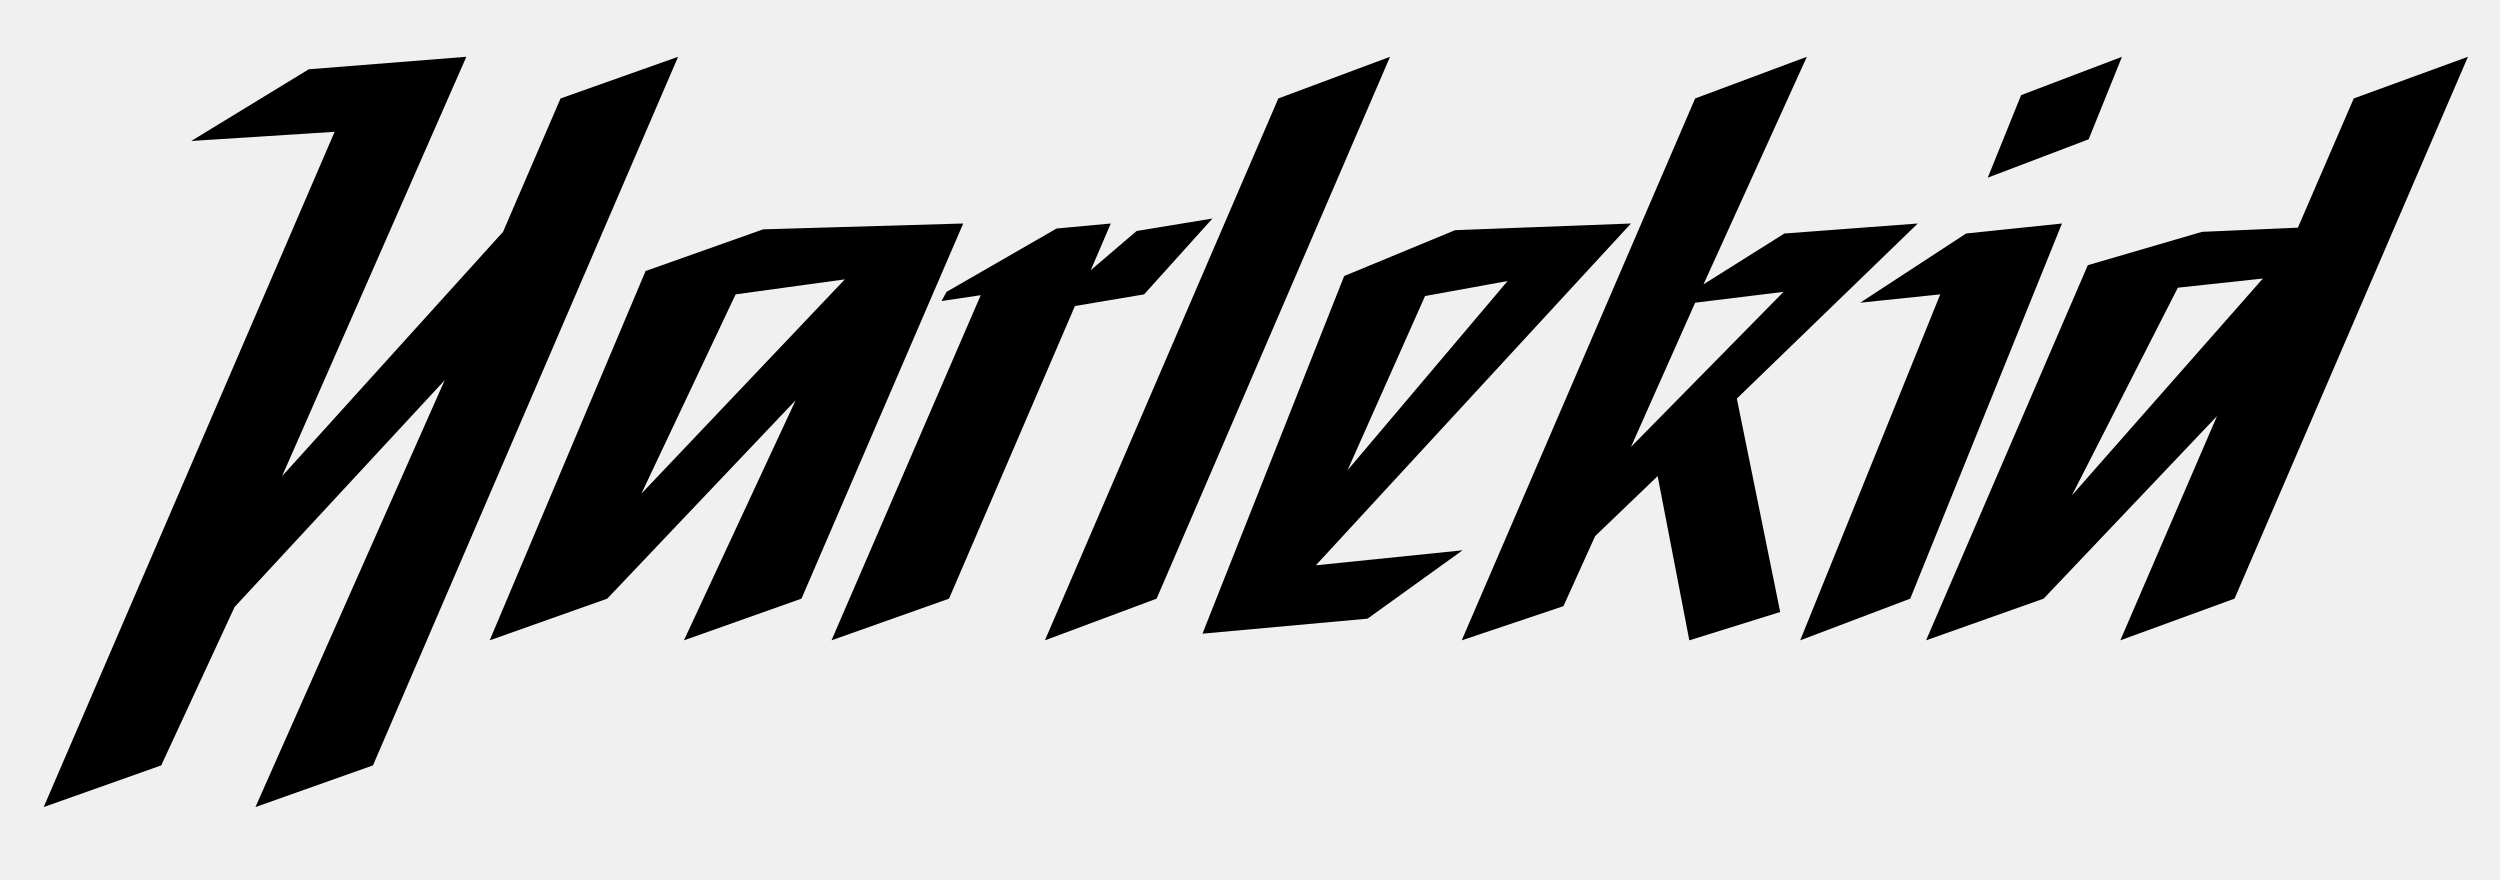
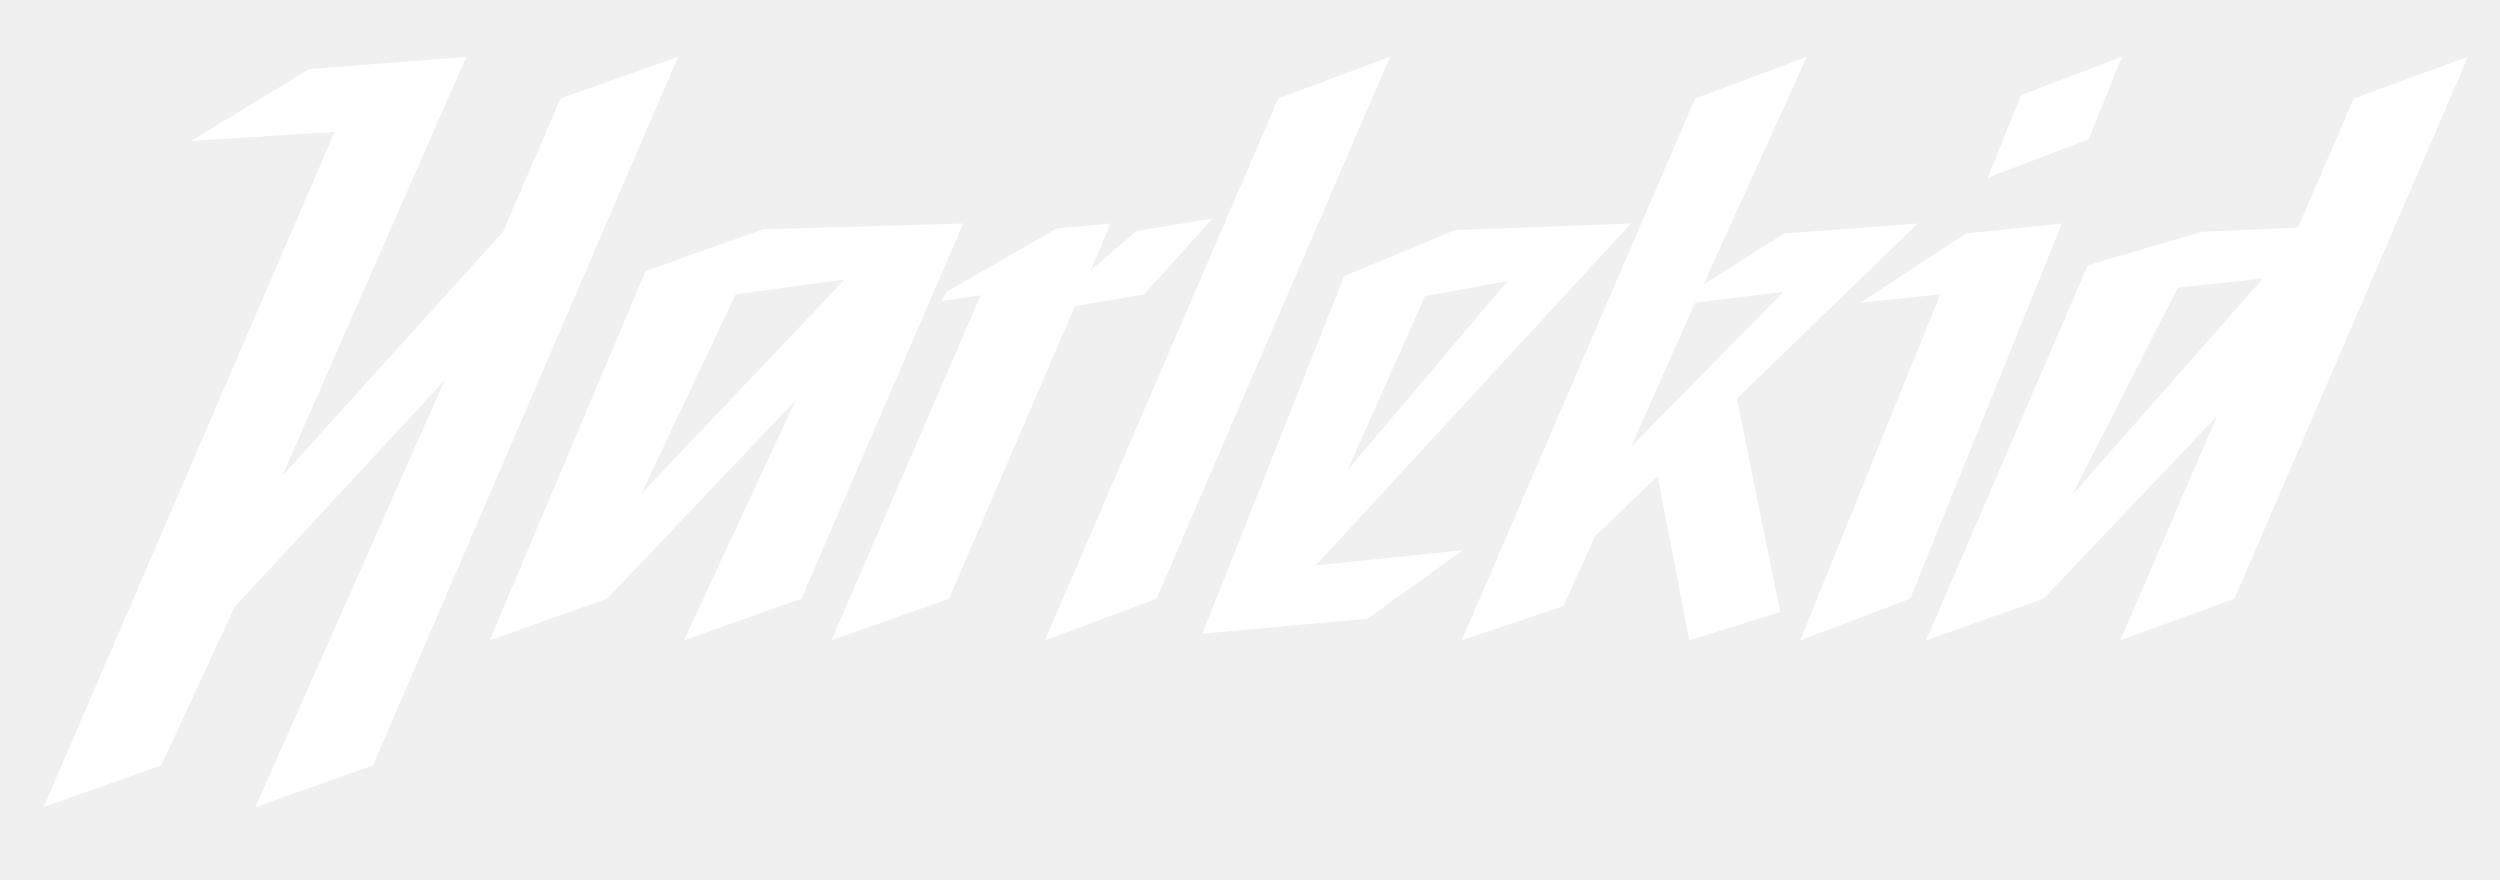
- <svg xmlns="http://www.w3.org/2000/svg" version="1.1" id="Ebene_1" x="0px" y="0px" viewBox="0 0 2998.85 1055.49" style="enable-background:new 0 0 2998.85 1055.49;" xml:space="preserve">
+ <svg xmlns="http://www.w3.org/2000/svg" fill="#fff" version="1.1" id="Ebene_1" x="0px" y="0px" viewBox="0 0 2998.85 1055.49" style="enable-background:new 0 0 2998.85 1055.49;" xml:space="preserve">
  <path d="M997.41,768.1l141-50l151-351l83-14l82-91l-91,15l-55,47l24-56l-65,6l-132,76l-6,11l47-7L997.41,768.1z M769.41,592.1  l113-239l131-18L769.41,592.1z M587.41,768.1l141-50l226-238l-134,288l141-50l194-450l-240,7l-141,50L587.41,768.1z M52.41,968.1  l141-50l88-190l252-272l-227,512l141-50l366-850l-141,50l-69,160l-265,293l221-503l-189,15l-141,86l172-11L52.41,968.1z   M2485.41,594.1l127-249l102-11L2485.41,594.1z M2384.41,213.1l121-46l40-99l-121,46L2384.41,213.1z M2310.41,768.1l141-50l208-219  l-116,269l137-50l280-650l-137,50l-67,155l-115,5l-137,40L2310.41,768.1z M2159.41,768.1l132-50l182-450l-115,12l-127,83l96-10  L2159.41,768.1z M1956.41,536.1l77-173l106-13L1956.41,536.1z M1753.41,768.1l122-41l38-84l75-72l38,197l109-34l-52-256l217-210  l-160,12l-97,61l124-273l-134,50L1753.41,768.1z M1616.41,564.1l93-209l99-18L1616.41,564.1z M1442.41,760.1l198-18l114-82l-176,18  l378-410l-211,8l-133,55L1442.41,760.1z M1253.41,768.1l134-50l280-650l-134,50L1253.41,768.1z" />
</svg>
